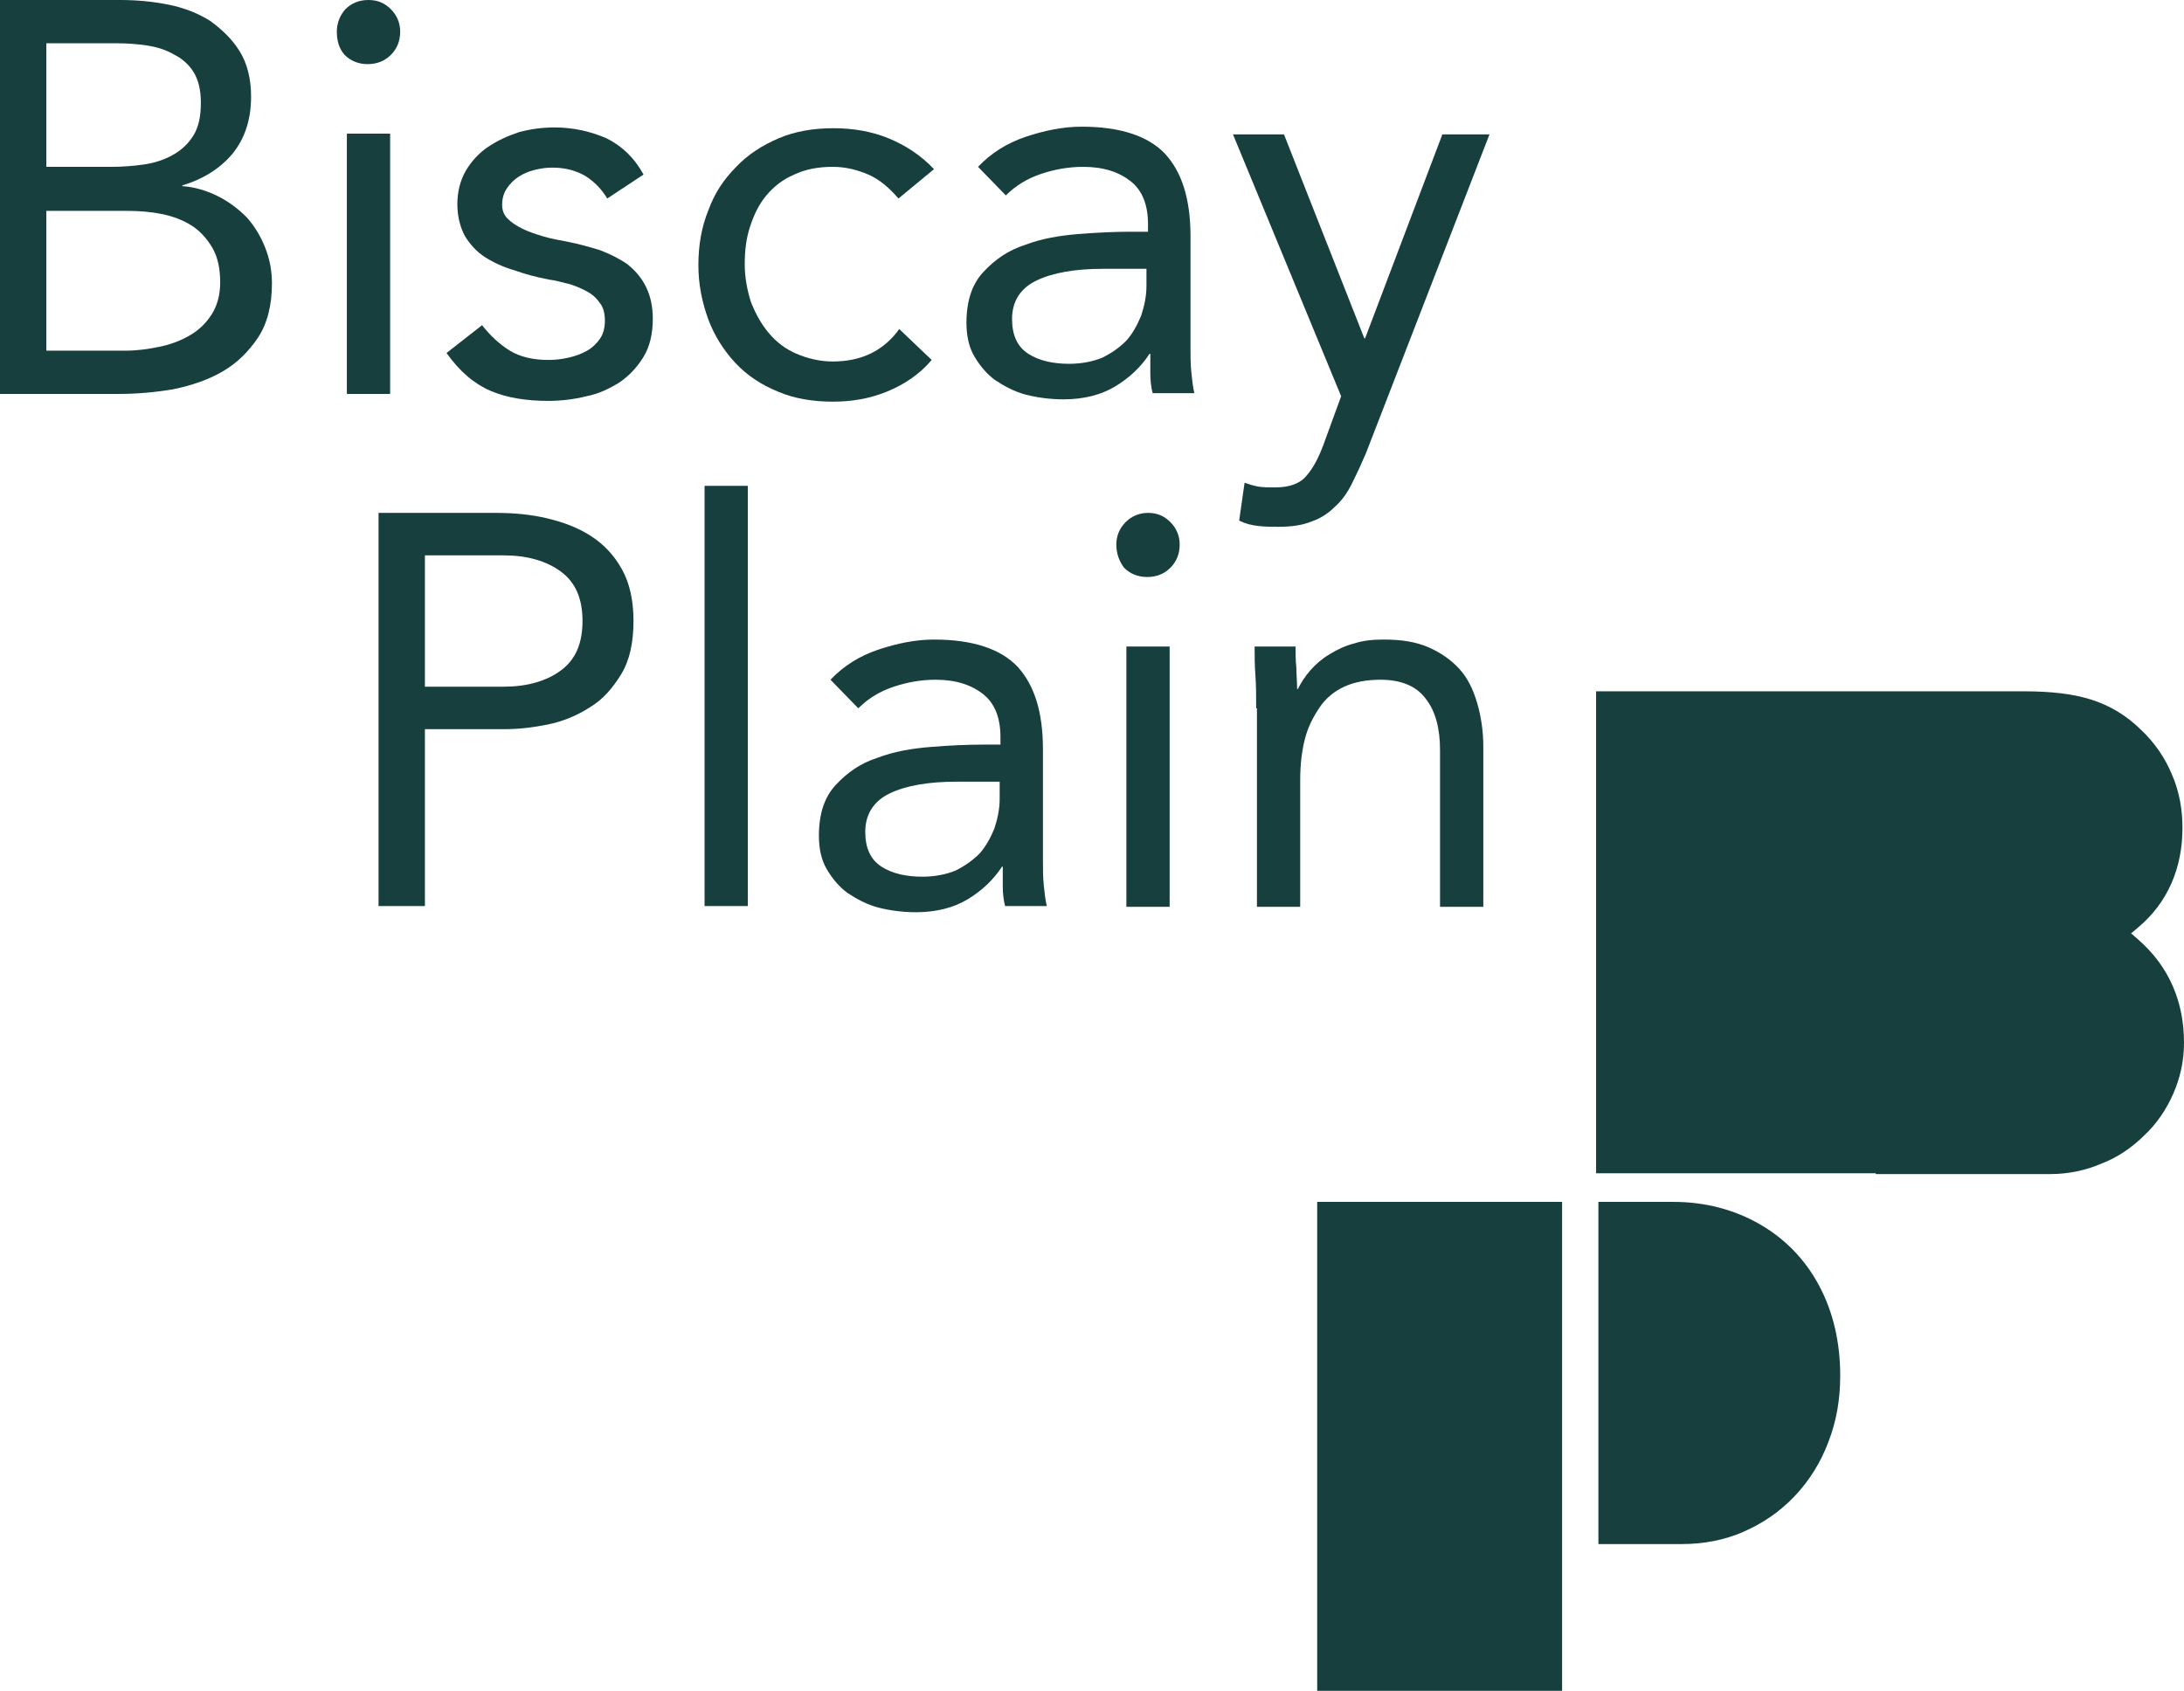
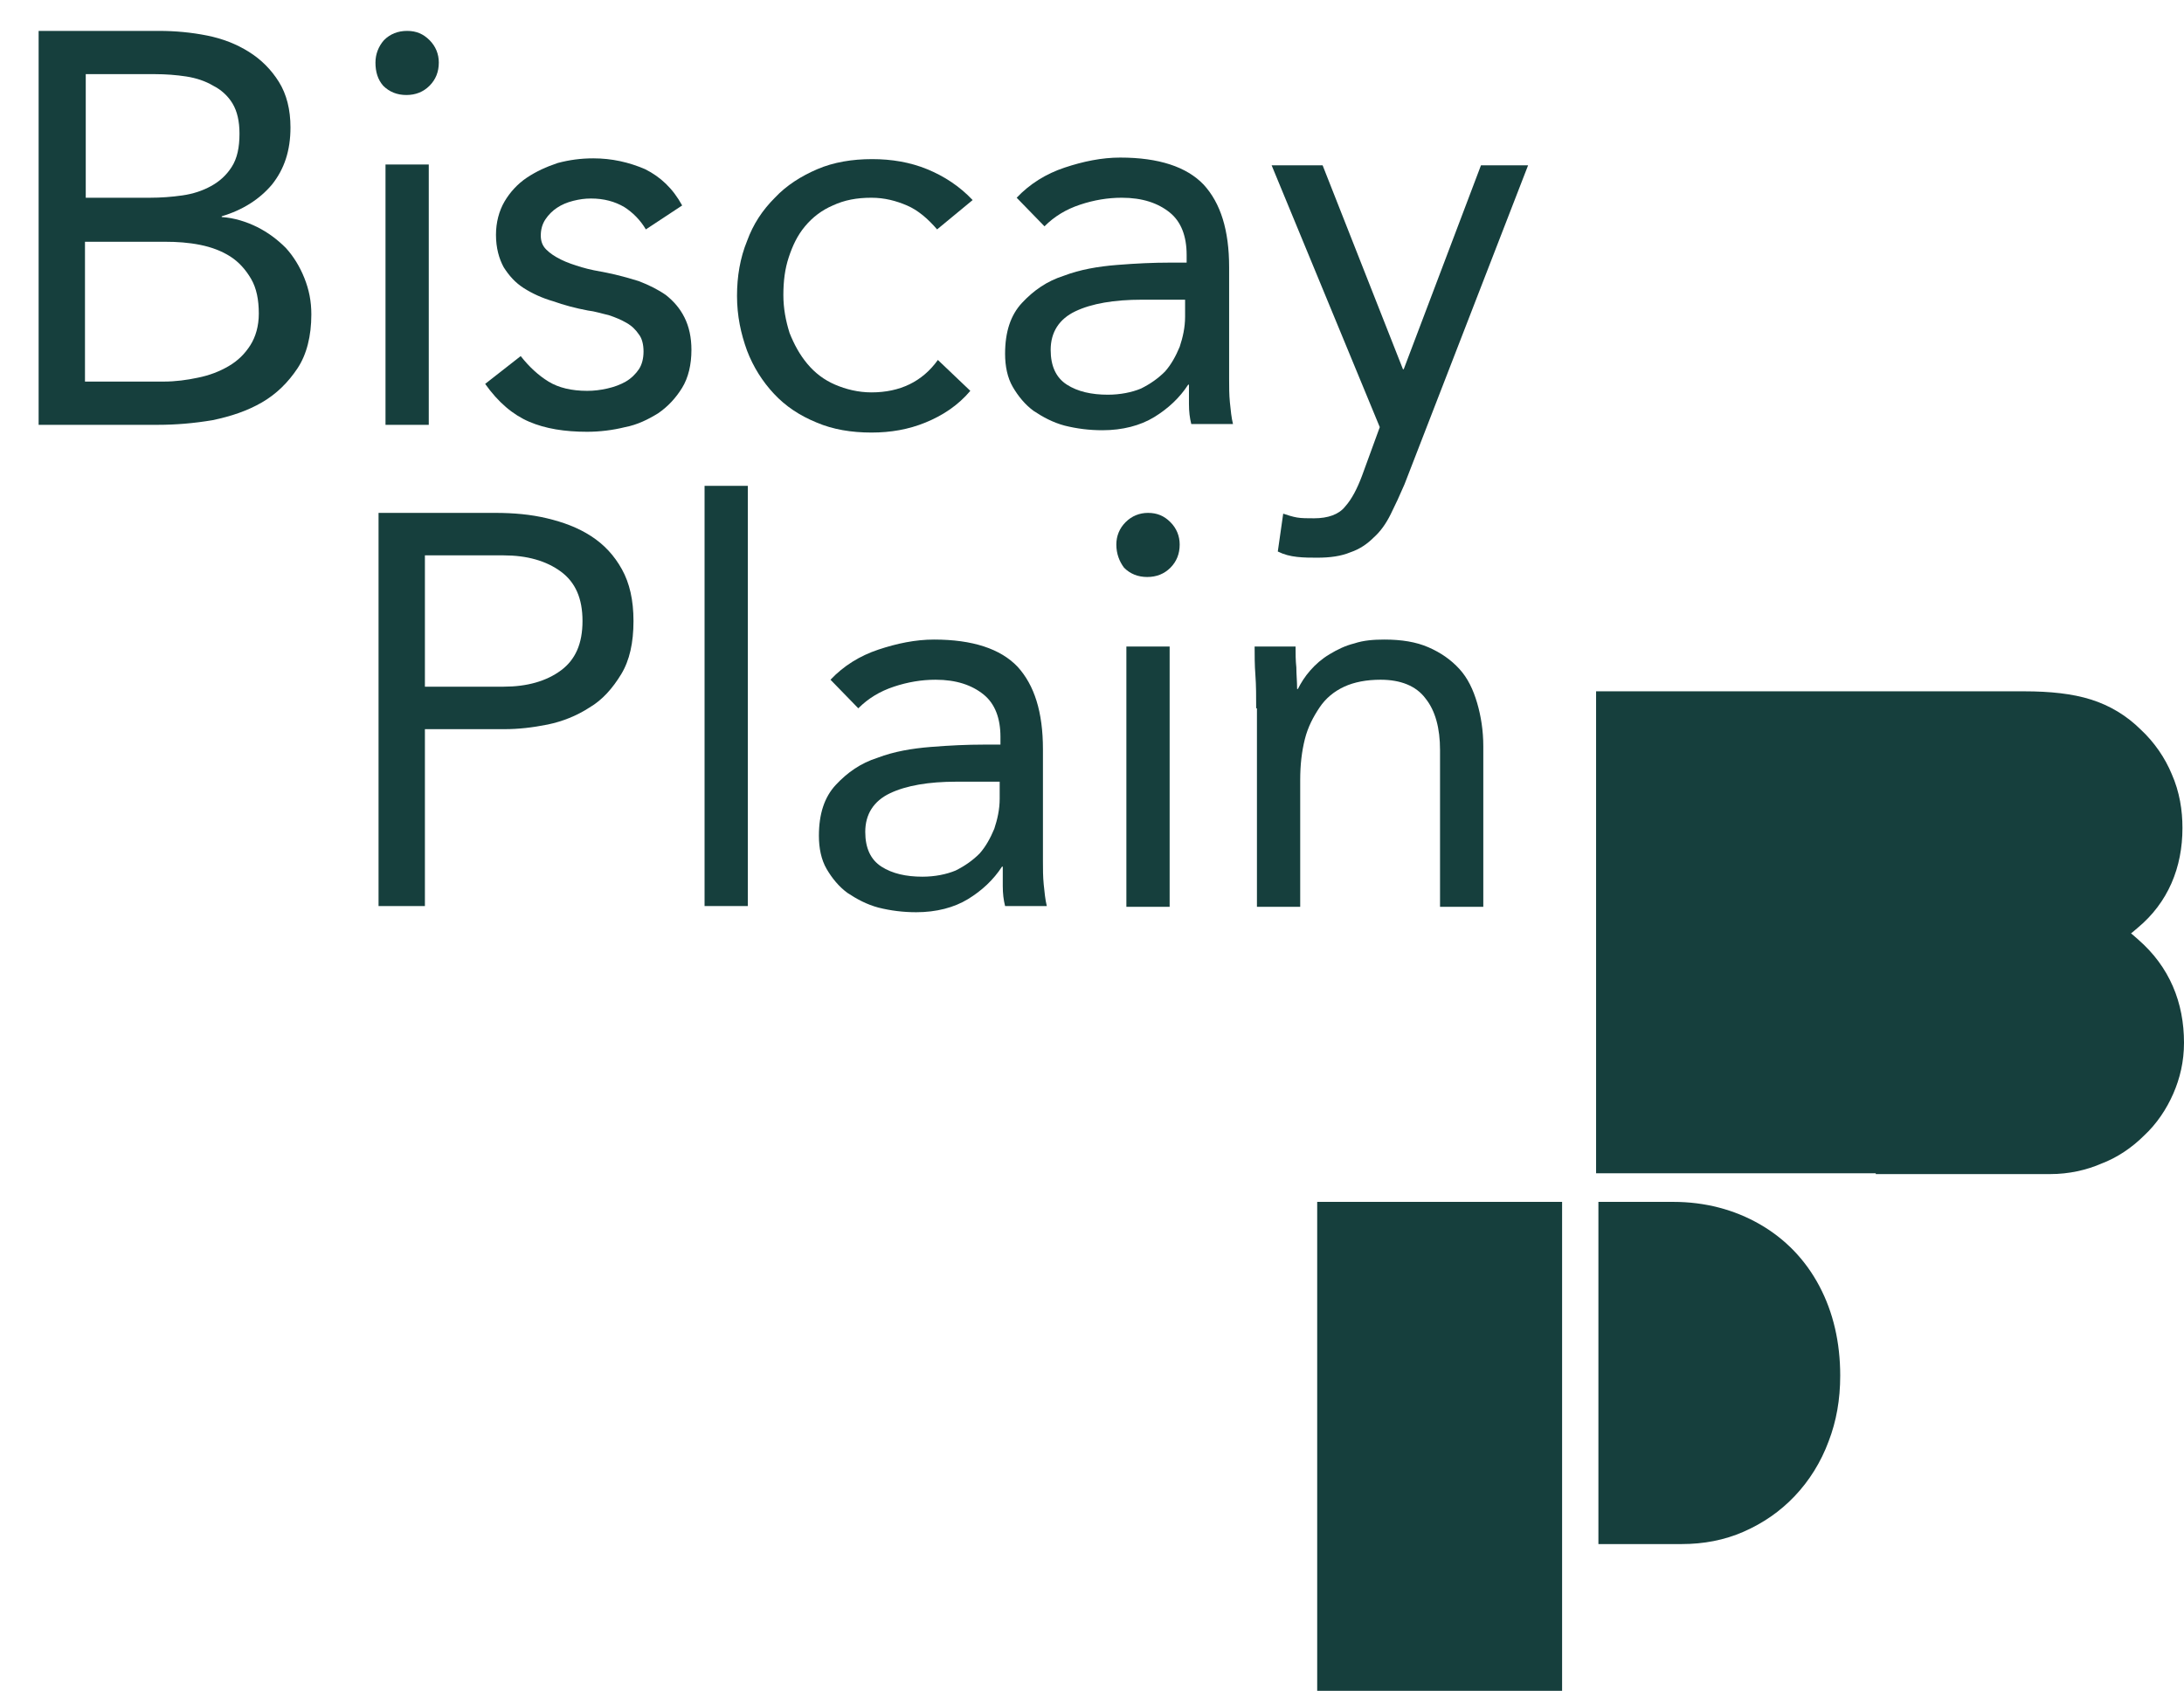
<svg xmlns="http://www.w3.org/2000/svg" version="1.1" id="Layer_1" x="0px" y="0px" viewBox="0 0 282.7 218.9" style="enable-background:new 0 0 282.7 218.9;" xml:space="preserve">
  <style type="text/css">
	.st0{fill:#163F3D;stroke:#163F3D;stroke-width:7;stroke-miterlimit:10;}
	.st1{fill:#163F3D;}
</style>
  <g>
    <g>
      <path class="st0" d="M210.1,148.4V93h31.5v55.4H210.1z M246.3,148.4V93H262c3.2,0,5.7,0.3,7.6,0.9c1.9,0.6,3.6,1.6,5.1,3.1    c1.4,1.3,2.5,2.9,3.2,4.6c0.8,1.8,1.1,3.7,1.1,5.6c0,4.2-1.5,7.7-4.5,10.2c-0.9,0.8-1.7,1.4-2.5,1.8c-0.7,0.4-2.1,0.9-4,1.5v0.1    c1.7,0.6,3,1.1,3.9,1.6c0.9,0.4,1.7,1.1,2.6,1.9c3.2,2.8,4.7,6.4,4.7,10.7c0,1.9-0.4,3.6-1.1,5.2c-0.7,1.6-1.7,3.1-3,4.3    c-1.3,1.3-2.8,2.3-4.4,2.9c-1.6,0.7-3.4,1.1-5.3,1.1H246.3z" />
    </g>
    <g>
      <path class="st1" d="M170.5,218.9v-63.3h31.7v63.3H170.5z M206.9,200v-44.4h9.7c4.1,0,7.9,1,11.2,2.9c3.3,1.9,5.9,4.6,7.7,8    c1.8,3.4,2.7,7.3,2.7,11.6c0,3.1-0.5,5.9-1.5,8.5c-1,2.7-2.5,5.1-4.4,7.1c-1.9,2-4.1,3.5-6.6,4.6c-2.5,1.1-5.2,1.6-8,1.6H206.9z" />
    </g>
  </g>
  <g>
-     <path class="st1" d="M0,0h15.6c2.1,0,4.2,0.2,6.2,0.6c2,0.4,3.8,1.1,5.4,2.1C28.7,3.8,30,5,31,6.6c1,1.6,1.5,3.6,1.5,5.9   c0,3-0.8,5.4-2.4,7.4c-1.6,1.9-3.8,3.3-6.5,4.1v0.1c1.6,0.1,3.2,0.6,4.6,1.3c1.4,0.7,2.6,1.6,3.7,2.7c1,1.1,1.8,2.4,2.4,3.9   c0.6,1.5,0.9,3,0.9,4.7c0,2.8-0.6,5.2-1.8,7c-1.2,1.8-2.7,3.3-4.6,4.4c-1.9,1.1-4,1.8-6.4,2.3c-2.4,0.4-4.7,0.6-7.1,0.6H0V0z    M6,21.6h8.4c1.4,0,2.8-0.1,4.2-0.3c1.4-0.2,2.6-0.6,3.7-1.2c1.1-0.6,2-1.4,2.7-2.5c0.7-1.1,1-2.5,1-4.3c0-1.6-0.3-2.9-0.9-3.9   c-0.6-1-1.5-1.8-2.5-2.3c-1-0.6-2.2-1-3.5-1.2c-1.3-0.2-2.7-0.3-4-0.3H6V21.6z M6,45.4h10.2c1.5,0,3-0.2,4.4-0.5   c1.5-0.3,2.8-0.8,4-1.5c1.2-0.7,2.1-1.6,2.8-2.7c0.7-1.1,1.1-2.5,1.1-4.1c0-1.8-0.3-3.3-1-4.5c-0.7-1.2-1.6-2.2-2.7-2.9   c-1.1-0.7-2.4-1.2-3.9-1.5c-1.5-0.3-3-0.4-4.5-0.4H6V45.4z" />
-     <path class="st1" d="M43.6,4.1C43.6,3,44,2,44.7,1.2C45.5,0.4,46.5,0,47.7,0c1.2,0,2.1,0.4,2.9,1.2C51.4,2,51.8,3,51.8,4.1   c0,1.2-0.4,2.2-1.2,3c-0.8,0.8-1.8,1.2-3,1.2c-1.2,0-2.2-0.4-3-1.2C43.9,6.3,43.6,5.3,43.6,4.1z M44.9,17.3h5.6V51h-5.6V17.3z" />
-     <path class="st1" d="M62.4,42.1c1.1,1.4,2.3,2.5,3.6,3.3c1.3,0.8,3,1.2,5,1.2c0.9,0,1.7-0.1,2.6-0.3c0.9-0.2,1.7-0.5,2.4-0.9   s1.3-1,1.7-1.6s0.6-1.4,0.6-2.3c0-0.9-0.2-1.7-0.6-2.2c-0.4-0.6-0.9-1.1-1.6-1.5c-0.7-0.4-1.4-0.7-2.3-1c-0.9-0.2-1.8-0.5-2.7-0.6   c-1.6-0.3-3.1-0.7-4.5-1.2c-1.4-0.4-2.7-1-3.8-1.7c-1.1-0.7-1.9-1.6-2.6-2.7c-0.6-1.1-1-2.5-1-4.2c0-1.6,0.4-3.1,1.1-4.3   c0.7-1.2,1.7-2.3,2.9-3.1c1.2-0.8,2.5-1.4,4-1.9c1.5-0.4,3-0.6,4.6-0.6c2.4,0,4.6,0.5,6.7,1.4c2,1,3.6,2.5,4.8,4.7l-4.7,3.1   c-0.7-1.2-1.7-2.2-2.8-2.9c-1.2-0.7-2.6-1.1-4.3-1.1c-0.8,0-1.5,0.1-2.3,0.3c-0.8,0.2-1.5,0.5-2.1,0.9c-0.6,0.4-1.1,0.9-1.5,1.5   c-0.4,0.6-0.6,1.3-0.6,2.1c0,0.7,0.2,1.3,0.7,1.8c0.5,0.5,1.1,0.9,1.9,1.3c0.8,0.4,1.7,0.7,2.7,1c1,0.3,2.1,0.5,3.2,0.7   c1.5,0.3,2.9,0.7,4.2,1.1c1.3,0.5,2.5,1.1,3.5,1.8c1,0.8,1.8,1.7,2.4,2.9c0.6,1.2,0.9,2.6,0.9,4.2c0,1.9-0.4,3.6-1.2,4.9   c-0.8,1.3-1.8,2.4-3.1,3.3c-1.3,0.8-2.7,1.5-4.3,1.8c-1.6,0.4-3.3,0.6-4.9,0.6c-2.9,0-5.4-0.4-7.5-1.3c-2.1-0.9-4-2.5-5.7-4.9   L62.4,42.1z" />
-     <path class="st1" d="M116.3,25.7c-1.2-1.4-2.5-2.5-3.9-3.1c-1.4-0.6-2.9-1-4.6-1c-1.9,0-3.5,0.3-5,1c-1.4,0.6-2.6,1.5-3.6,2.7   s-1.6,2.5-2.1,4c-0.5,1.5-0.7,3.1-0.7,4.9c0,1.7,0.3,3.3,0.8,4.9c0.6,1.5,1.3,2.8,2.3,4c1,1.2,2.2,2.1,3.6,2.7c1.4,0.6,3,1,4.7,1   c3.7,0,6.6-1.4,8.6-4.2l4.2,4c-1.6,1.9-3.6,3.2-5.8,4.1c-2.2,0.9-4.5,1.3-7,1.3c-2.6,0-5-0.4-7.1-1.3c-2.2-0.9-4-2.1-5.5-3.7   c-1.5-1.6-2.7-3.5-3.5-5.6c-0.8-2.2-1.3-4.5-1.3-7.1c0-2.5,0.4-4.9,1.3-7.1c0.8-2.2,2-4,3.6-5.6c1.5-1.6,3.4-2.8,5.5-3.7   c2.1-0.9,4.5-1.3,7.1-1.3c2.5,0,4.9,0.4,7.1,1.3c2.2,0.9,4.2,2.2,5.9,4L116.3,25.7z" />
-     <path class="st1" d="M126.6,21.6c1.7-1.8,3.8-3.1,6.2-3.9c2.4-0.8,4.8-1.3,7.2-1.3c5,0,8.6,1.2,10.8,3.5c2.2,2.4,3.3,5.9,3.3,10.7   v14.5c0,1,0,2,0.1,3c0.1,1,0.2,2,0.4,2.8h-5.4c-0.2-0.8-0.3-1.6-0.3-2.6c0-0.9,0-1.8,0-2.5h-0.1c-1.1,1.7-2.6,3.1-4.4,4.2   c-1.8,1.1-4.1,1.7-6.7,1.7c-1.7,0-3.3-0.2-4.9-0.6c-1.5-0.4-2.8-1.1-4-1.9c-1.1-0.8-2-1.9-2.7-3.1c-0.7-1.2-1-2.7-1-4.3   c0-2.8,0.7-5,2.2-6.6s3.2-2.8,5.4-3.5c2.1-0.8,4.4-1.2,6.9-1.4c2.5-0.2,4.7-0.3,6.8-0.3h2.2v-1c0-2.4-0.7-4.3-2.2-5.5   c-1.5-1.2-3.5-1.9-6.2-1.9c-1.8,0-3.6,0.3-5.4,0.9c-1.8,0.6-3.3,1.5-4.6,2.8L126.6,21.6z M142.8,34.8c-3.6,0-6.5,0.5-8.6,1.5   c-2.1,1-3.2,2.7-3.2,5c0,2.1,0.7,3.6,2.1,4.5c1.4,0.9,3.2,1.3,5.3,1.3c1.6,0,3.1-0.3,4.3-0.8c1.2-0.6,2.2-1.3,3.1-2.2   c0.8-0.9,1.4-2,1.9-3.2c0.4-1.2,0.7-2.5,0.7-3.9v-2.2H142.8z" />
-     <path class="st1" d="M176.8,58.7c-0.6,1.4-1.2,2.7-1.8,3.9c-0.6,1.2-1.3,2.2-2.2,3c-0.8,0.8-1.8,1.5-3,1.9   c-1.2,0.5-2.6,0.7-4.3,0.7c-0.8,0-1.7,0-2.6-0.1c-0.9-0.1-1.7-0.3-2.5-0.7l0.7-4.9c0.6,0.2,1.2,0.4,1.8,0.5   c0.6,0.1,1.3,0.1,2.2,0.1c1.8,0,3.2-0.5,4-1.5c0.9-1,1.6-2.4,2.2-4l2.3-6.3l-14-33.9h6.6l10.4,26.4h0.1l10-26.4h6.1L176.8,58.7z" />
+     <path class="st1" d="M5,4h15.6c2.1,0,4.2,0.2,6.2,0.6c2,0.4,3.8,1.1,5.4,2.1c1.6,1,2.9,2.3,3.9,3.9c1,1.6,1.5,3.6,1.5,5.9   c0,3-0.8,5.4-2.4,7.4c-1.6,1.9-3.8,3.3-6.5,4.1v0.1c1.6,0.1,3.2,0.6,4.6,1.3c1.4,0.7,2.6,1.6,3.7,2.7c1,1.1,1.8,2.4,2.4,3.9   c0.6,1.5,0.9,3,0.9,4.7c0,2.8-0.6,5.2-1.8,7c-1.2,1.8-2.7,3.3-4.6,4.4c-1.9,1.1-4,1.8-6.4,2.3c-2.4,0.4-4.7,0.6-7.1,0.6H5V4z    M11,25.6h8.4c1.4,0,2.8-0.1,4.2-0.3c1.4-0.2,2.6-0.6,3.7-1.2c1.1-0.6,2-1.4,2.7-2.5c0.7-1.1,1-2.5,1-4.3c0-1.6-0.3-2.9-0.9-3.9   c-0.6-1-1.5-1.8-2.5-2.3c-1-0.6-2.2-1-3.5-1.2c-1.3-0.2-2.7-0.3-4-0.3h-9V25.6z M11,49.4h10.2c1.5,0,3-0.2,4.4-0.5   c1.5-0.3,2.8-0.8,4-1.5c1.2-0.7,2.1-1.6,2.8-2.7c0.7-1.1,1.1-2.5,1.1-4.1c0-1.8-0.3-3.3-1-4.5c-0.7-1.2-1.6-2.2-2.7-2.9   c-1.1-0.7-2.4-1.2-3.9-1.5c-1.5-0.3-3-0.4-4.5-0.4H11V49.4z" />
+     <path class="st1" d="M48.6,8.1C48.6,7,49,6,49.7,5.2C50.5,4.4,51.5,4,52.7,4c1.2,0,2.1,0.4,2.9,1.2C56.4,6,56.8,7,56.8,8.1   c0,1.2-0.4,2.2-1.2,3c-0.8,0.8-1.8,1.2-3,1.2c-1.2,0-2.2-0.4-3-1.2C48.9,10.3,48.6,9.3,48.6,8.1z M49.9,21.3h5.6V55h-5.6V21.3z" />
+     <path class="st1" d="M67.4,46.1c1.1,1.4,2.3,2.5,3.6,3.3c1.3,0.8,3,1.2,5,1.2c0.9,0,1.7-0.1,2.6-0.3c0.9-0.2,1.7-0.5,2.4-0.9   s1.3-1,1.7-1.6s0.6-1.4,0.6-2.3c0-0.9-0.2-1.7-0.6-2.2c-0.4-0.6-0.9-1.1-1.6-1.5c-0.7-0.4-1.4-0.7-2.3-1c-0.9-0.2-1.8-0.5-2.7-0.6   c-1.6-0.3-3.1-0.7-4.5-1.2c-1.4-0.4-2.7-1-3.8-1.7c-1.1-0.7-1.9-1.6-2.6-2.7c-0.6-1.1-1-2.5-1-4.2c0-1.6,0.4-3.1,1.1-4.3   c0.7-1.2,1.7-2.3,2.9-3.1c1.2-0.8,2.5-1.4,4-1.9c1.5-0.4,3-0.6,4.6-0.6c2.4,0,4.6,0.5,6.7,1.4c2,1,3.6,2.5,4.8,4.7l-4.7,3.1   c-0.7-1.2-1.7-2.2-2.8-2.9c-1.2-0.7-2.6-1.1-4.3-1.1c-0.8,0-1.5,0.1-2.3,0.3c-0.8,0.2-1.5,0.5-2.1,0.9c-0.6,0.4-1.1,0.9-1.5,1.5   c-0.4,0.6-0.6,1.3-0.6,2.1c0,0.7,0.2,1.3,0.7,1.8c0.5,0.5,1.1,0.9,1.9,1.3c0.8,0.4,1.7,0.7,2.7,1c1,0.3,2.1,0.5,3.2,0.7   c1.5,0.3,2.9,0.7,4.2,1.1c1.3,0.5,2.5,1.1,3.5,1.8c1,0.8,1.8,1.7,2.4,2.9c0.6,1.2,0.9,2.6,0.9,4.2c0,1.9-0.4,3.6-1.2,4.9   c-0.8,1.3-1.8,2.4-3.1,3.3c-1.3,0.8-2.7,1.5-4.3,1.8c-1.6,0.4-3.3,0.6-4.9,0.6c-2.9,0-5.4-0.4-7.5-1.3c-2.1-0.9-4-2.5-5.7-4.9   L67.4,46.1z" />
+     <path class="st1" d="M121.3,29.7c-1.2-1.4-2.5-2.5-3.9-3.1c-1.4-0.6-2.9-1-4.6-1c-1.9,0-3.5,0.3-5,1c-1.4,0.6-2.6,1.5-3.6,2.7   s-1.6,2.5-2.1,4c-0.5,1.5-0.7,3.1-0.7,4.9c0,1.7,0.3,3.3,0.8,4.9c0.6,1.5,1.3,2.8,2.3,4c1,1.2,2.2,2.1,3.6,2.7c1.4,0.6,3,1,4.7,1   c3.7,0,6.6-1.4,8.6-4.2l4.2,4c-1.6,1.9-3.6,3.2-5.8,4.1c-2.2,0.9-4.5,1.3-7,1.3c-2.6,0-5-0.4-7.1-1.3c-2.2-0.9-4-2.1-5.5-3.7   c-1.5-1.6-2.7-3.5-3.5-5.6c-0.8-2.2-1.3-4.5-1.3-7.1c0-2.5,0.4-4.9,1.3-7.1c0.8-2.2,2-4,3.6-5.6c1.5-1.6,3.4-2.8,5.5-3.7   c2.1-0.9,4.5-1.3,7.1-1.3c2.5,0,4.9,0.4,7.1,1.3c2.2,0.9,4.2,2.2,5.9,4L121.3,29.7z" />
+     <path class="st1" d="M131.6,25.6c1.7-1.8,3.8-3.1,6.2-3.9c2.4-0.8,4.8-1.3,7.2-1.3c5,0,8.6,1.2,10.8,3.5c2.2,2.4,3.3,5.9,3.3,10.7   v14.5c0,1,0,2,0.1,3c0.1,1,0.2,2,0.4,2.8h-5.4c-0.2-0.8-0.3-1.6-0.3-2.6c0-0.9,0-1.8,0-2.5h-0.1c-1.1,1.7-2.6,3.1-4.4,4.2   c-1.8,1.1-4.1,1.7-6.7,1.7c-1.7,0-3.3-0.2-4.9-0.6c-1.5-0.4-2.8-1.1-4-1.9c-1.1-0.8-2-1.9-2.7-3.1c-0.7-1.2-1-2.7-1-4.3   c0-2.8,0.7-5,2.2-6.6s3.2-2.8,5.4-3.5c2.1-0.8,4.4-1.2,6.9-1.4c2.5-0.2,4.7-0.3,6.8-0.3h2.2v-1c0-2.4-0.7-4.3-2.2-5.5   c-1.5-1.2-3.5-1.9-6.2-1.9c-1.8,0-3.6,0.3-5.4,0.9c-1.8,0.6-3.3,1.5-4.6,2.8L131.6,25.6z M147.8,38.8c-3.6,0-6.5,0.5-8.6,1.5   c-2.1,1-3.2,2.7-3.2,5c0,2.1,0.7,3.6,2.1,4.5c1.4,0.9,3.2,1.3,5.3,1.3c1.6,0,3.1-0.3,4.3-0.8c1.2-0.6,2.2-1.3,3.1-2.2   c0.8-0.9,1.4-2,1.9-3.2c0.4-1.2,0.7-2.5,0.7-3.9v-2.2H147.8z" />
+     <path class="st1" d="M181.8,62.7c-0.6,1.4-1.2,2.7-1.8,3.9c-0.6,1.2-1.3,2.2-2.2,3c-0.8,0.8-1.8,1.5-3,1.9   c-1.2,0.5-2.6,0.7-4.3,0.7c-0.8,0-1.7,0-2.6-0.1c-0.9-0.1-1.7-0.3-2.5-0.7l0.7-4.9c0.6,0.2,1.2,0.4,1.8,0.5   c0.6,0.1,1.3,0.1,2.2,0.1c1.8,0,3.2-0.5,4-1.5c0.9-1,1.6-2.4,2.2-4l2.3-6.3l-14-33.9h6.6l10.4,26.4h0.1l10-26.4h6.1L181.8,62.7z" />
    <path class="st1" d="M49,66.4h15.1c2.4,0,4.6,0.2,6.7,0.7c2.1,0.5,4,1.2,5.7,2.3c1.7,1.1,3,2.5,4,4.3c1,1.8,1.5,4,1.5,6.7   c0,2.8-0.5,5.1-1.6,6.9c-1.1,1.8-2.4,3.3-4.1,4.3c-1.7,1.1-3.5,1.8-5.4,2.2c-2,0.4-3.8,0.6-5.6,0.6H55v22.9h-6V66.4z M55,88.9h10.2   c3,0,5.5-0.7,7.4-2.1c1.9-1.4,2.8-3.5,2.8-6.4s-0.9-5-2.8-6.4c-1.9-1.4-4.4-2.1-7.4-2.1H55V88.9z" />
    <path class="st1" d="M91.2,62.9h5.6v54.4h-5.6V62.9z" />
    <path class="st1" d="M107.5,88c1.7-1.8,3.8-3.1,6.2-3.9c2.4-0.8,4.8-1.3,7.2-1.3c5,0,8.6,1.2,10.8,3.5c2.2,2.4,3.3,5.9,3.3,10.7   v14.5c0,1,0,2,0.1,3c0.1,1,0.2,2,0.4,2.8h-5.4c-0.2-0.8-0.3-1.6-0.3-2.6c0-0.9,0-1.8,0-2.5h-0.1c-1.1,1.7-2.6,3.1-4.4,4.2   c-1.8,1.1-4.1,1.7-6.7,1.7c-1.7,0-3.3-0.2-4.9-0.6c-1.5-0.4-2.8-1.1-4-1.9c-1.1-0.8-2-1.9-2.7-3.1c-0.7-1.2-1-2.7-1-4.3   c0-2.8,0.7-5,2.2-6.6s3.2-2.8,5.4-3.5c2.1-0.8,4.4-1.2,6.9-1.4c2.5-0.2,4.7-0.3,6.8-0.3h2.2v-1c0-2.4-0.7-4.3-2.2-5.5   c-1.5-1.2-3.5-1.9-6.2-1.9c-1.8,0-3.6,0.3-5.4,0.9c-1.8,0.6-3.3,1.5-4.6,2.8L107.5,88z M123.8,101.2c-3.6,0-6.5,0.5-8.6,1.5   c-2.1,1-3.2,2.7-3.2,5c0,2.1,0.7,3.6,2.1,4.5c1.4,0.9,3.2,1.3,5.3,1.3c1.6,0,3.1-0.3,4.3-0.8c1.2-0.6,2.2-1.3,3.1-2.2   c0.8-0.9,1.4-2,1.9-3.2c0.4-1.2,0.7-2.5,0.7-3.9v-2.2H123.8z" />
    <path class="st1" d="M144.5,70.5c0-1.1,0.4-2.1,1.2-2.9c0.8-0.8,1.8-1.2,2.9-1.2c1.2,0,2.1,0.4,2.9,1.2c0.8,0.8,1.2,1.8,1.2,2.9   c0,1.2-0.4,2.2-1.2,3c-0.8,0.8-1.8,1.2-3,1.2c-1.2,0-2.2-0.4-3-1.2C144.9,72.7,144.5,71.7,144.5,70.5z M145.8,83.7h5.6v33.7h-5.6   V83.7z" />
    <path class="st1" d="M162.6,91.7c0-1.5,0-3-0.1-4.3c-0.1-1.3-0.1-2.6-0.1-3.7h5.3c0,0.9,0,1.8,0.1,2.7c0,0.9,0.1,1.8,0.1,2.8h0.1   c0.4-0.8,0.9-1.6,1.6-2.4c0.7-0.8,1.5-1.5,2.5-2.1c1-0.6,2-1.1,3.2-1.4c1.2-0.4,2.5-0.5,3.9-0.5c2.2,0,4.1,0.3,5.7,1   c1.6,0.7,2.9,1.6,4,2.8c1.1,1.2,1.8,2.7,2.3,4.4c0.5,1.7,0.8,3.6,0.8,5.6v20.8h-5.6V97.1c0-2.8-0.6-5.1-1.9-6.7   c-1.2-1.6-3.2-2.4-5.8-2.4c-1.8,0-3.4,0.3-4.7,0.9c-1.3,0.6-2.4,1.5-3.2,2.7c-0.8,1.2-1.5,2.5-1.9,4.1c-0.4,1.6-0.6,3.3-0.6,5.3   v16.4h-5.6V91.7z" />
  </g>
</svg>
